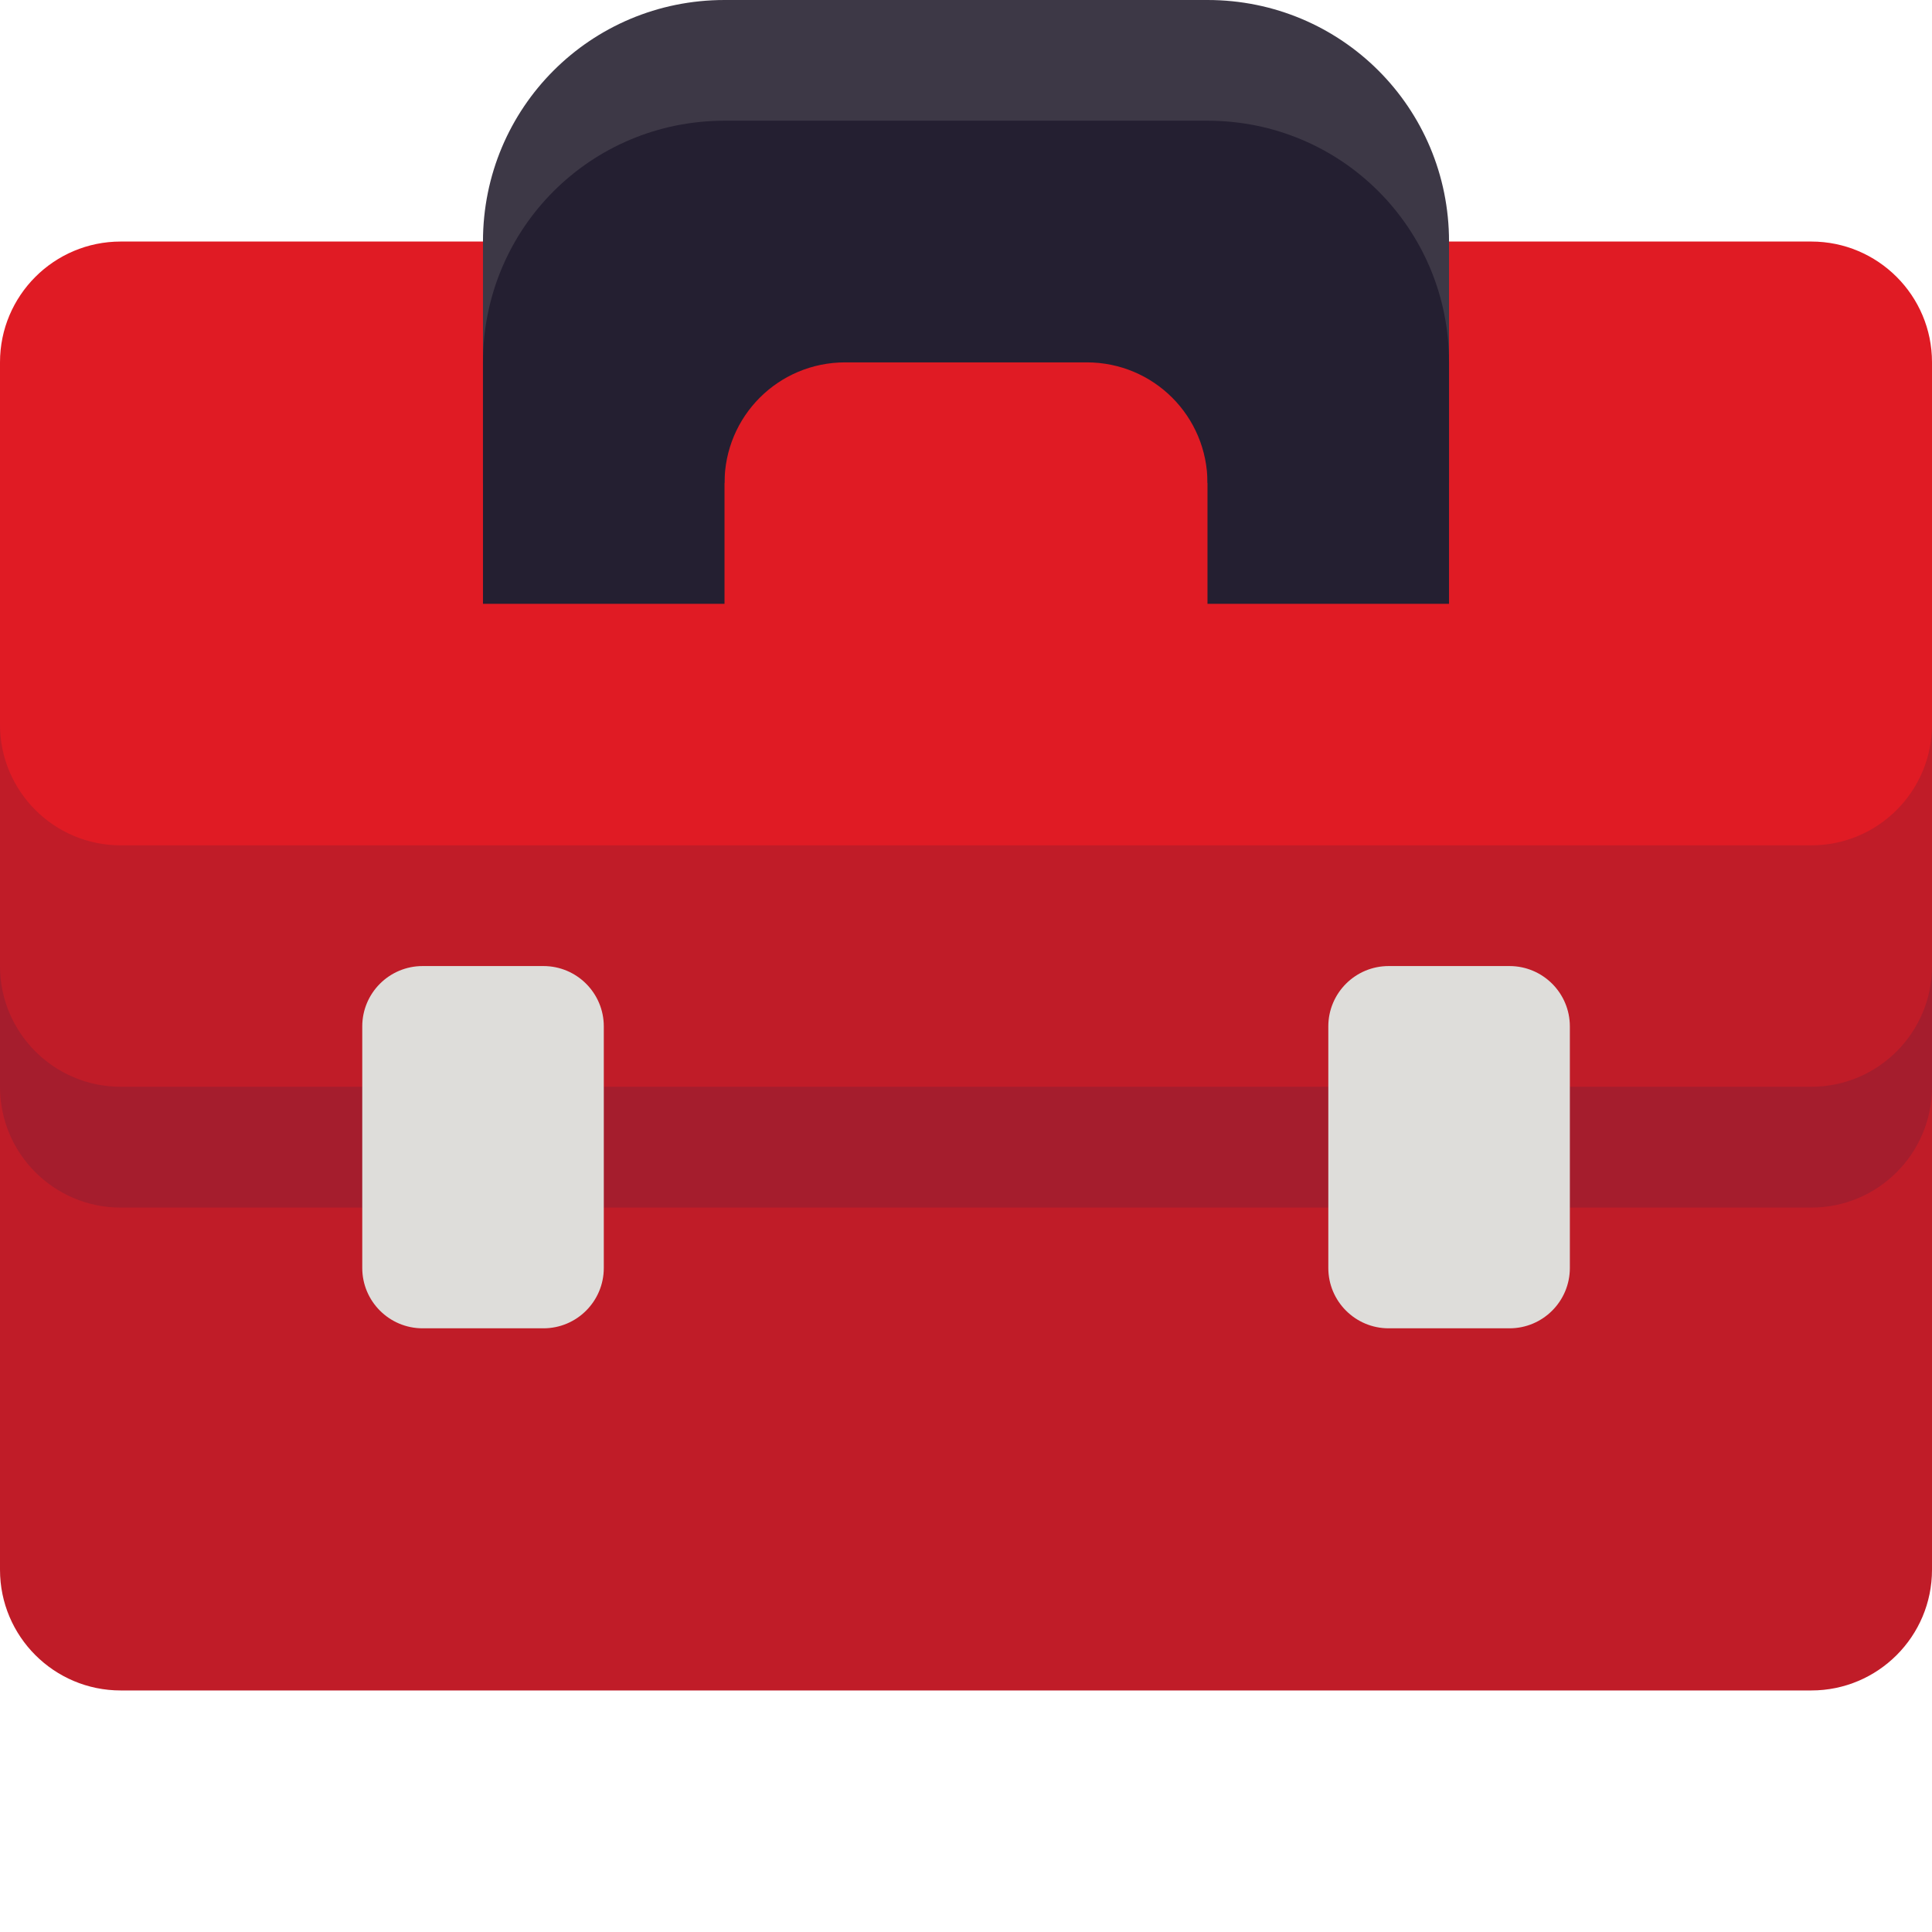
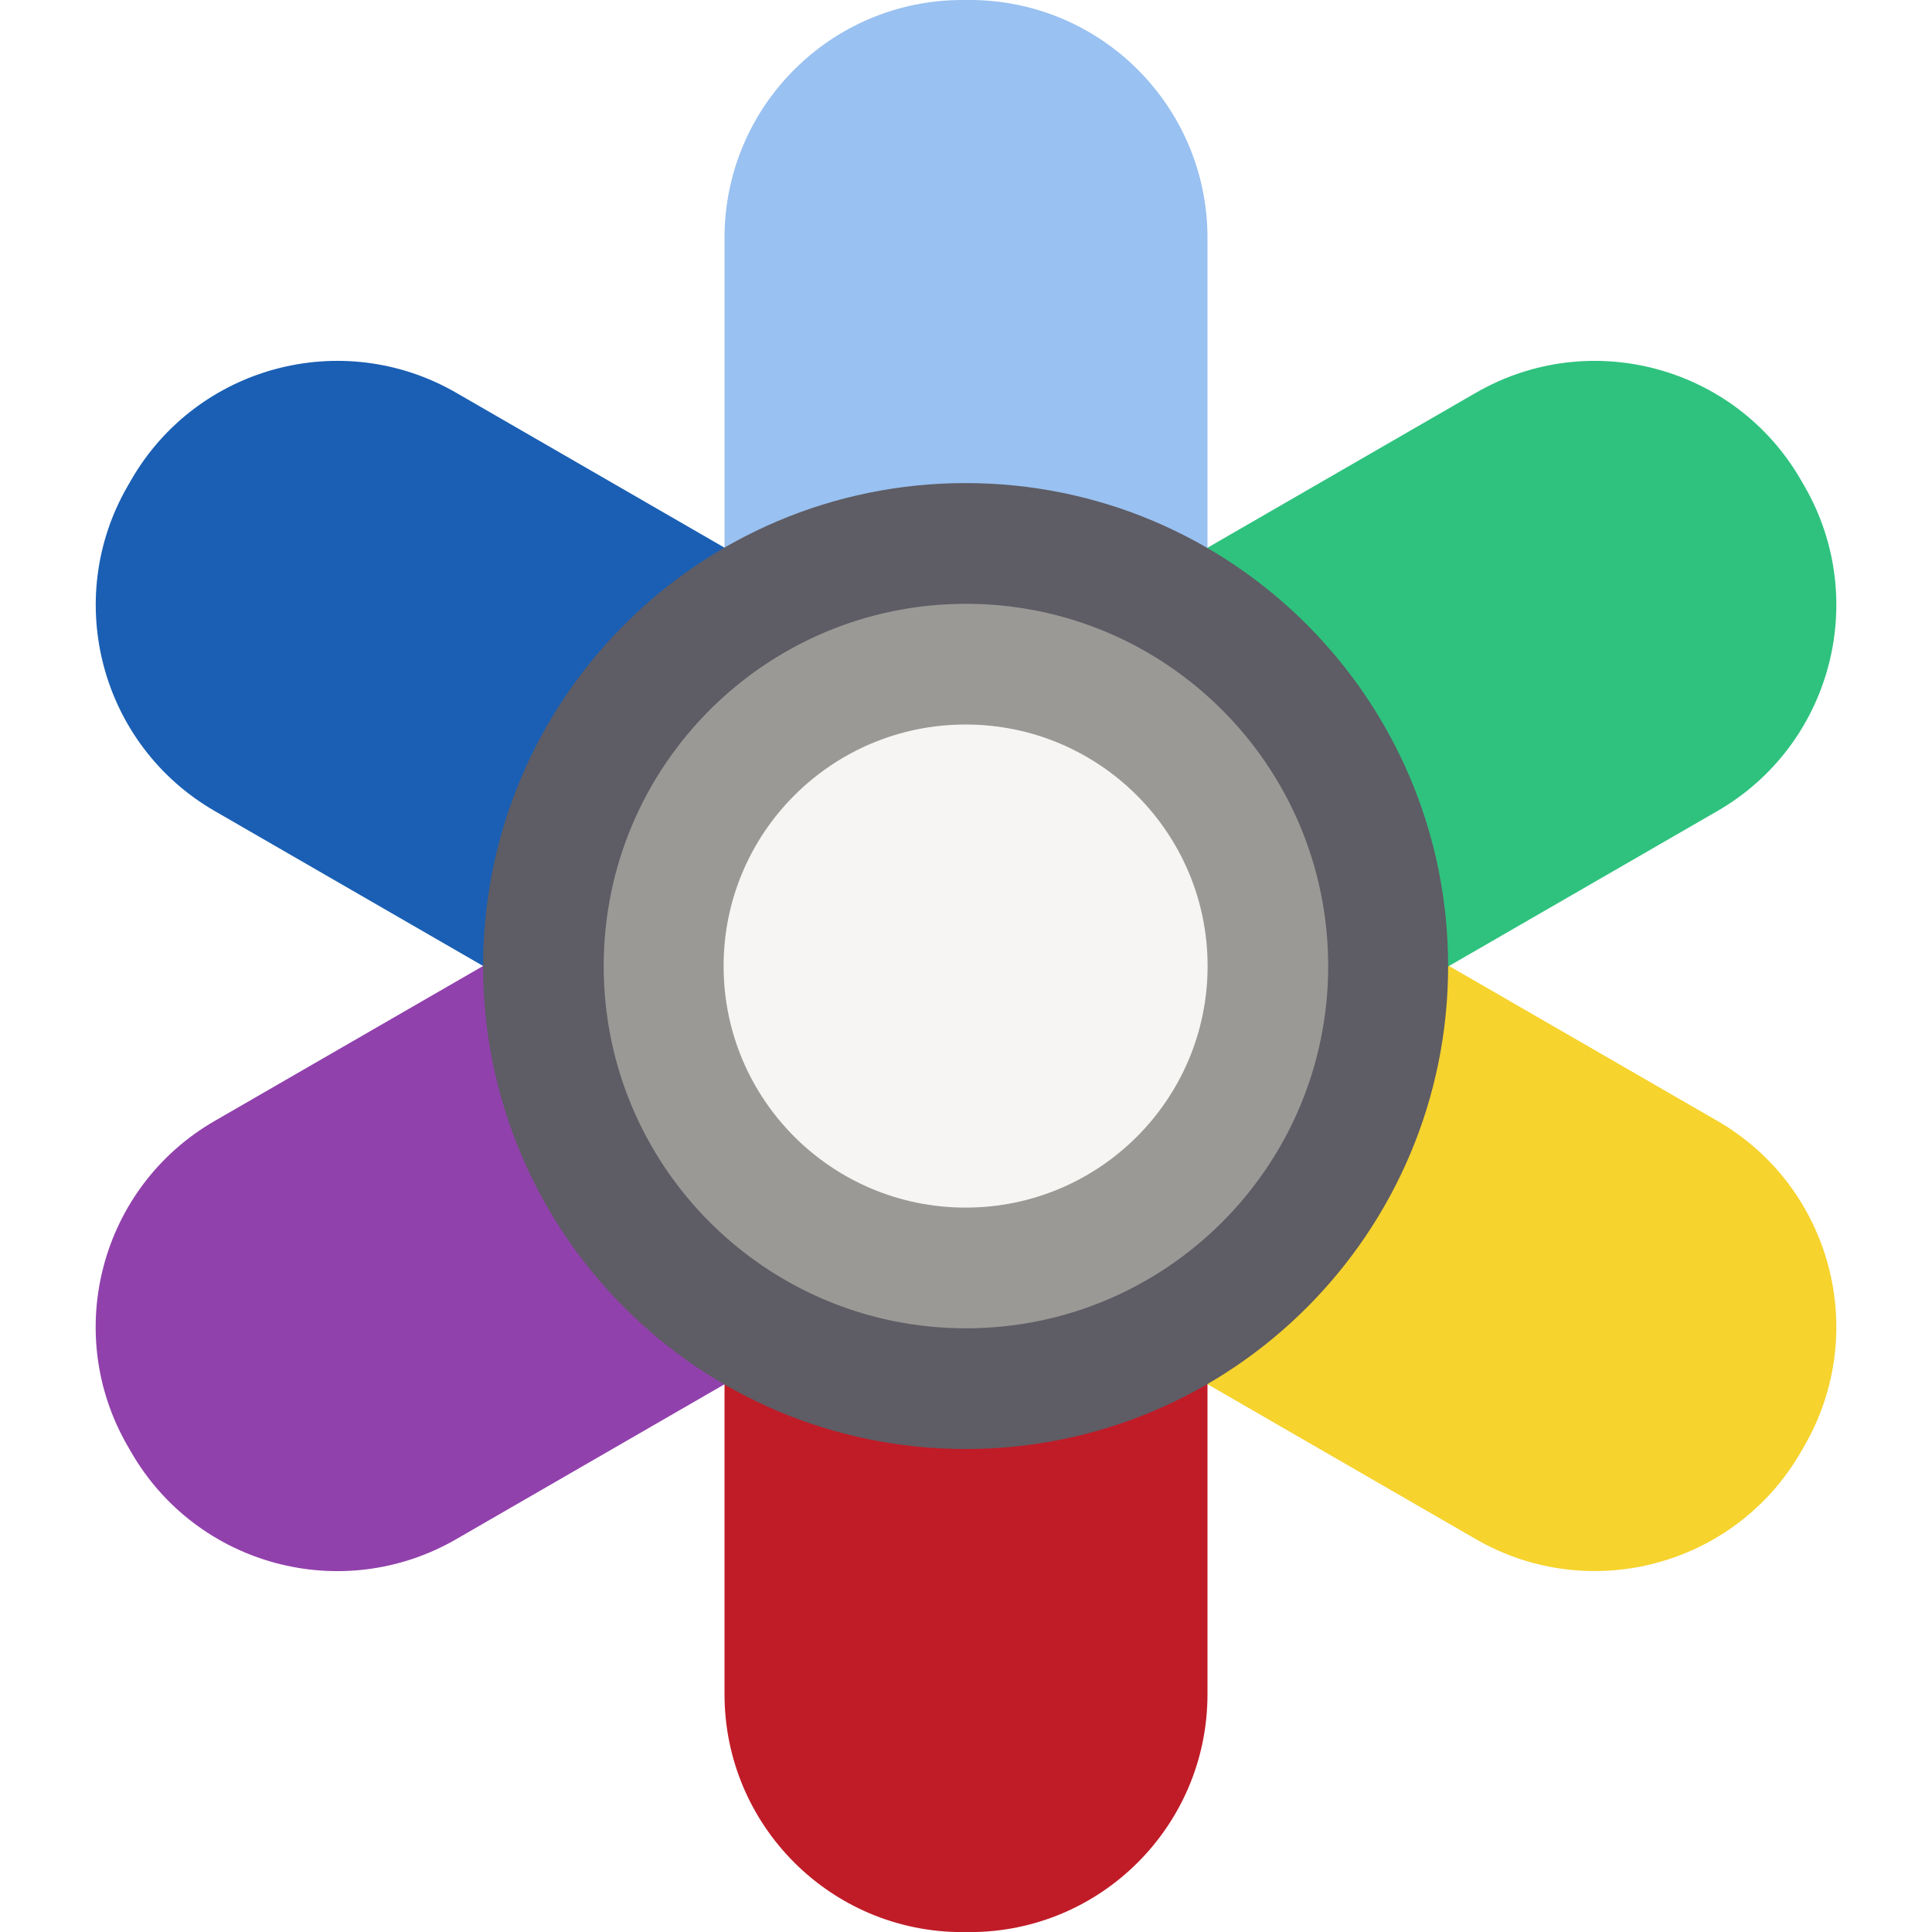
<svg xmlns="http://www.w3.org/2000/svg" width="64" height="64" viewBox="0 0 16.933 16.933" version="1.1" id="svg5">
  <defs id="defs2" />
  <g id="layer1">
-     <rect style="fill:#c01c28;stroke-width:0.298" id="rect301" width="16.933" height="10.583" x="2.5431316e-07" y="4.233" rx="1.058" ry="1.058" />
-     <rect style="fill:#a51d2d;stroke-width:0.258" id="rect359" width="16.933" height="5.292" x="1.7838134e-07" y="5.292" rx="1.058" ry="1.058" />
-     <rect style="fill:#c01c28;stroke-width:0.211" id="rect301-3" width="16.933" height="5.292" x="3.5676268e-07" y="4.233" rx="1.058" ry="1.058" />
-     <rect style="fill:#e01b24;stroke-width:0.258" id="rect359-3" width="16.933" height="5.292" x="5.0862627e-07" y="2.117" rx="1.058" ry="1.058" />
-     <rect style="fill:#deddda;stroke-width:0.265" id="rect492" width="2.117" height="3.175" x="3.175" y="8.467" rx="0.529" ry="0.529" />
-     <rect style="fill:#deddda;stroke-width:0.265" id="rect494" width="2.117" height="3.175" x="11.642" y="8.467" rx="0.529" ry="0.529" />
-     <path id="rect603" style="fill:#3d3846;stroke-width:0.265" d="M 6.35,-1e-7 C 5.177,0 4.233,0.944 4.233,2.117 v 2.117 h 2.117 V 3.175 c 0,-0.586 0.472,-1.058 1.058,-1.058 h 2.117 c 0.586,0 1.058,0.472 1.058,1.058 V 4.233 H 12.7 V 2.117 C 12.7,0.944 11.756,-1e-7 10.583,-1e-7 Z" />
-     <path id="rect603-7" style="fill:#241f31;stroke-width:0.265" d="m 6.35,1.058 c -1.173,10e-8 -2.117,0.944 -2.117,2.117 v 2.117 h 2.117 v -1.058 c 0,-0.586 0.472,-1.058 1.058,-1.058 h 2.117 c 0.586,0 1.058,0.472 1.058,1.058 v 1.058 H 12.7 v -2.117 c 0,-1.173 -0.944,-2.117 -2.117,-2.117 z" />
+     <rect style="fill:#99c1f1;stroke-width:0.32" id="rect8" width="4.233" height="8.467" x="6.35" y="-1.4305115e-06" ry="2.085" />
+     <rect style="fill:#c01c28;stroke-width:0.32" id="rect8-9" width="4.233" height="8.467" x="6.35" y="8.467" ry="2.085" />
+     <rect style="fill:#f6d32d;stroke-width:0.32" id="rect8-3" width="4.233" height="8.467" x="0.982" y="-20.032" ry="2.085" transform="rotate(120)" />
+     <rect style="fill:#1a5fb4;stroke-width:0.32" id="rect8-9-6" width="4.233" height="8.467" x="0.982" y="-11.566" ry="2.085" transform="rotate(120)" />
+     <rect style="fill:#2ec27e;stroke-width:0.32" id="rect8-0" width="4.233" height="8.467" x="9.449" y="-11.566" ry="2.085" transform="rotate(60)" />
+     <rect style="fill:#9141ac;stroke-width:0.32" id="rect8-9-62" width="4.233" height="8.467" x="9.449" y="-3.099" ry="2.085" transform="rotate(60)" />
+     <ellipse style="fill:#5e5c64;stroke-width:0.423" id="path5" cx="8.463" cy="8.467" rx="4.229" ry="4.233" />
+     <ellipse style="fill:#9a9996;stroke-width:0.479" id="path6" cx="8.466" cy="8.467" rx="3.175" ry="3.175" />
+     <ellipse style="fill:#f6f5f4;stroke-width:0.605" id="path7" cx="8.463" cy="8.467" rx="2.121" ry="2.117" />
  </g>
</svg>
